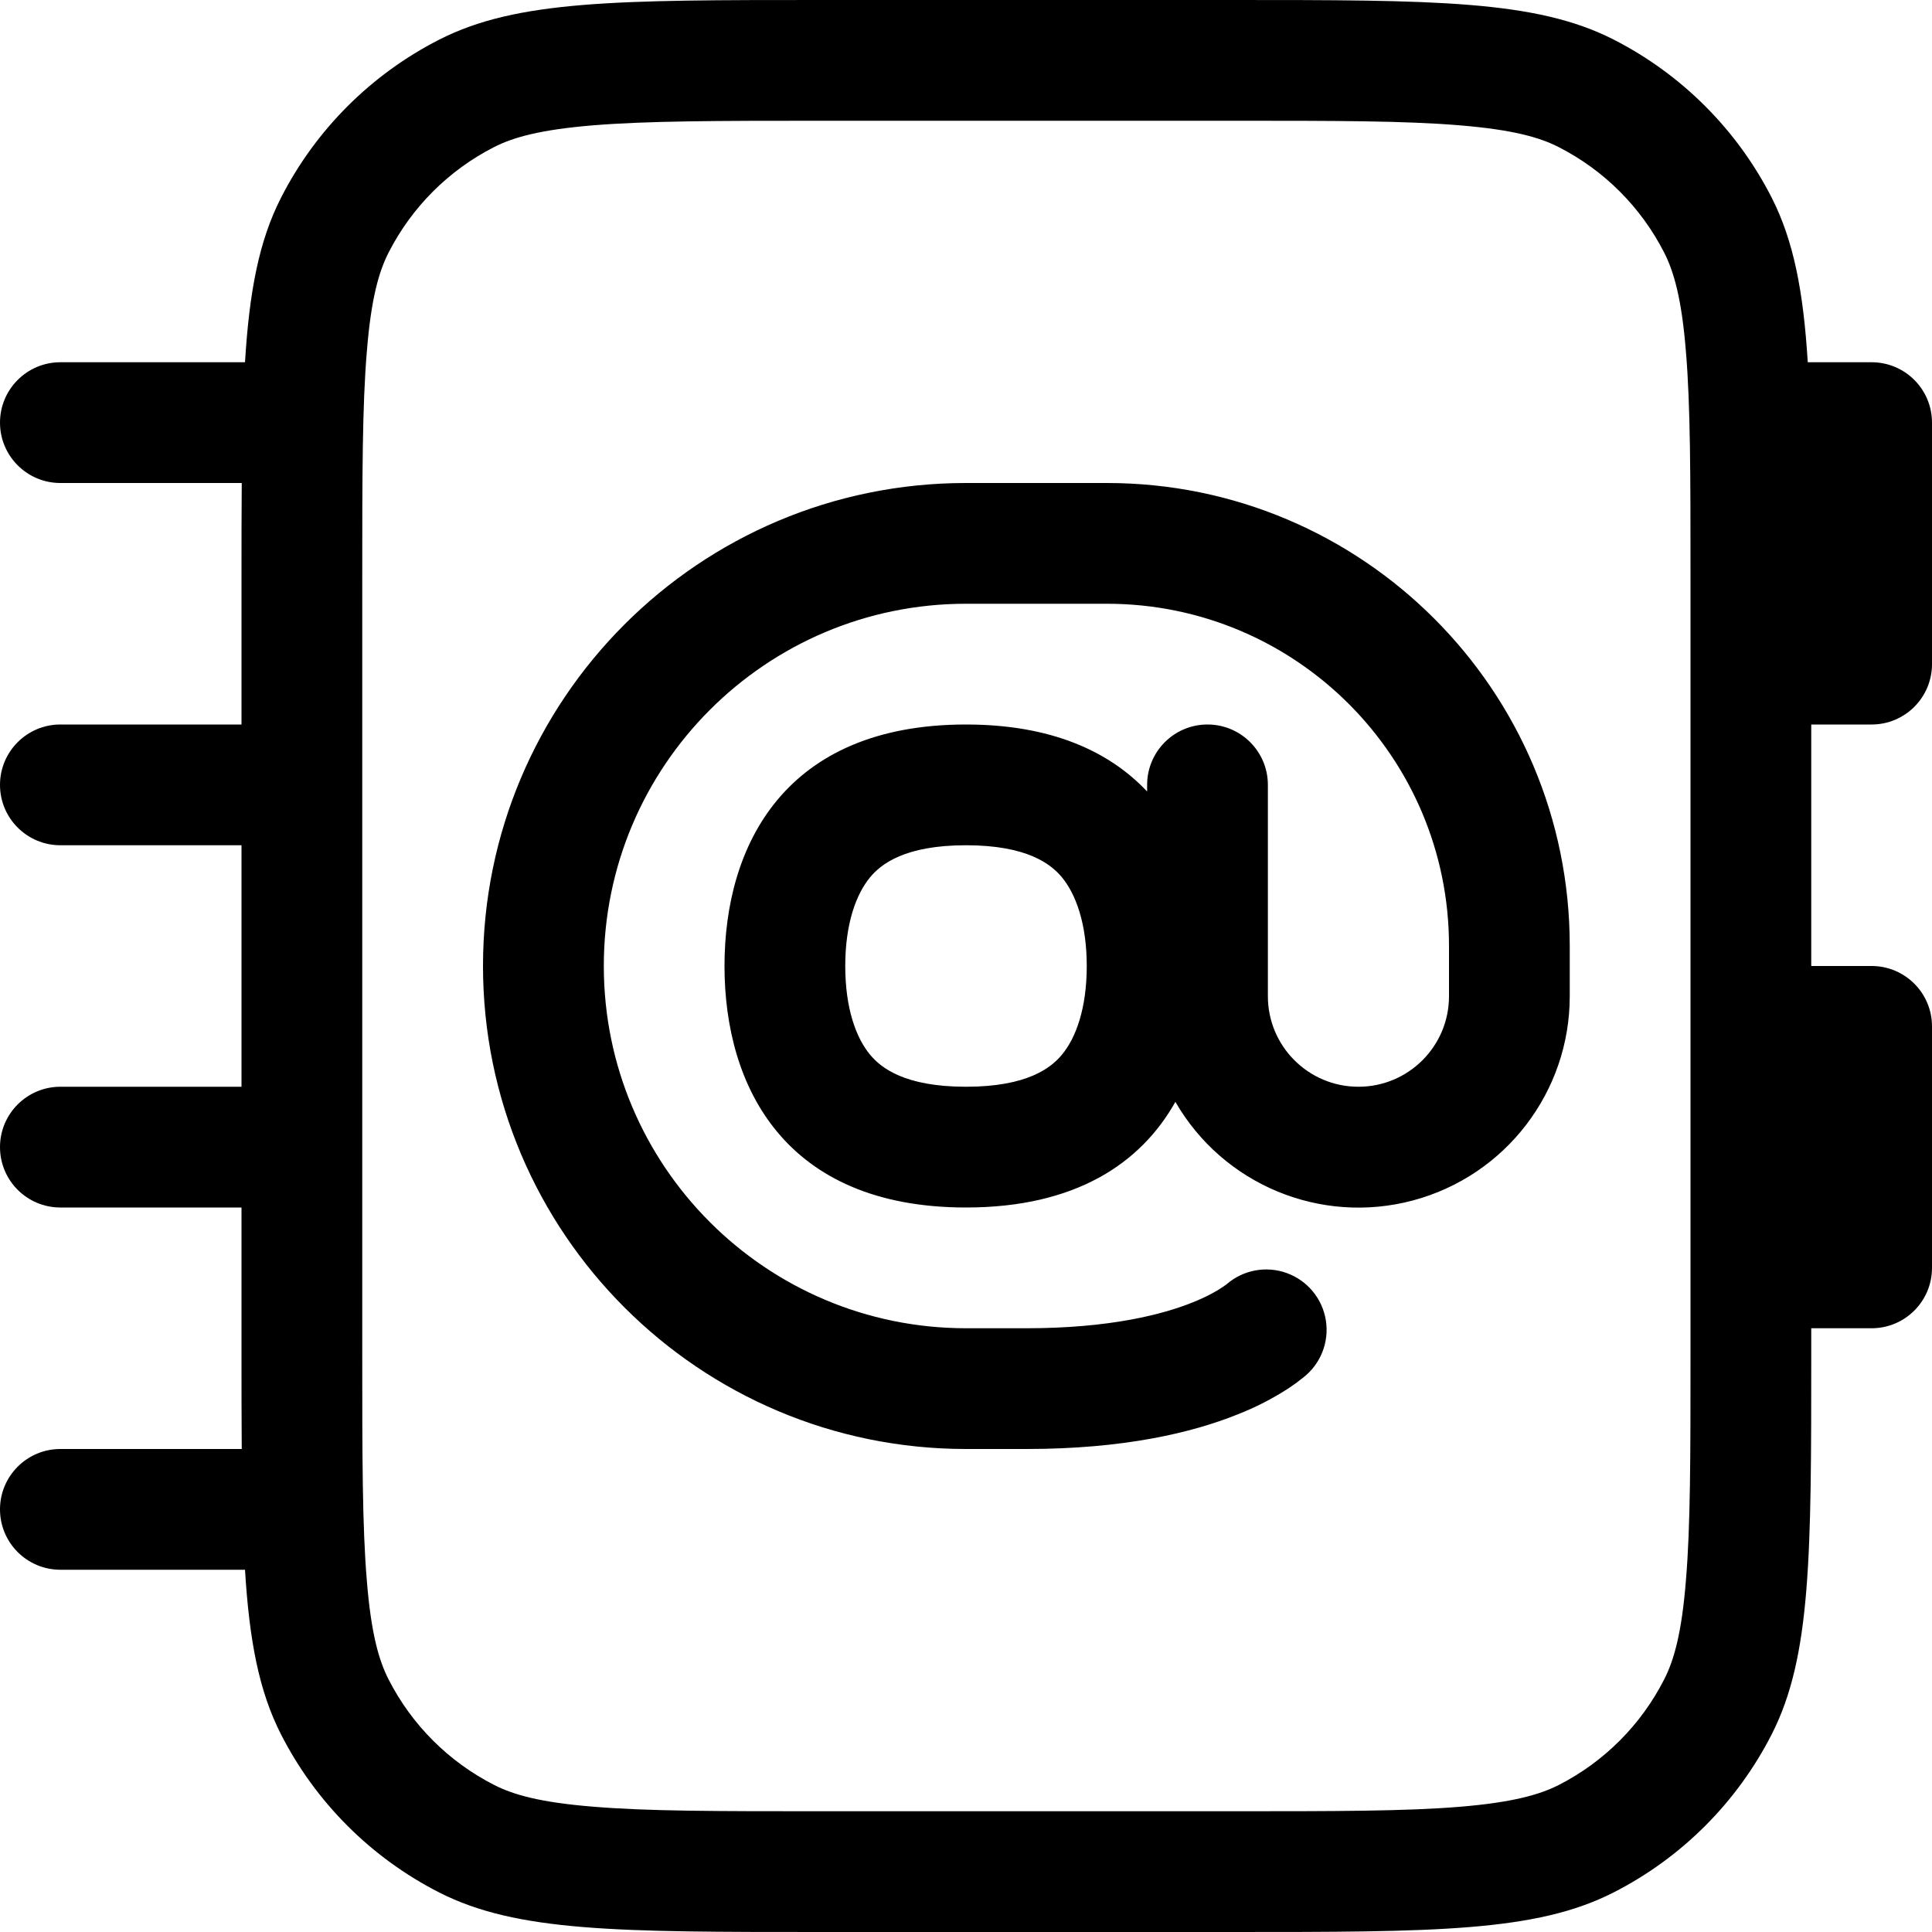
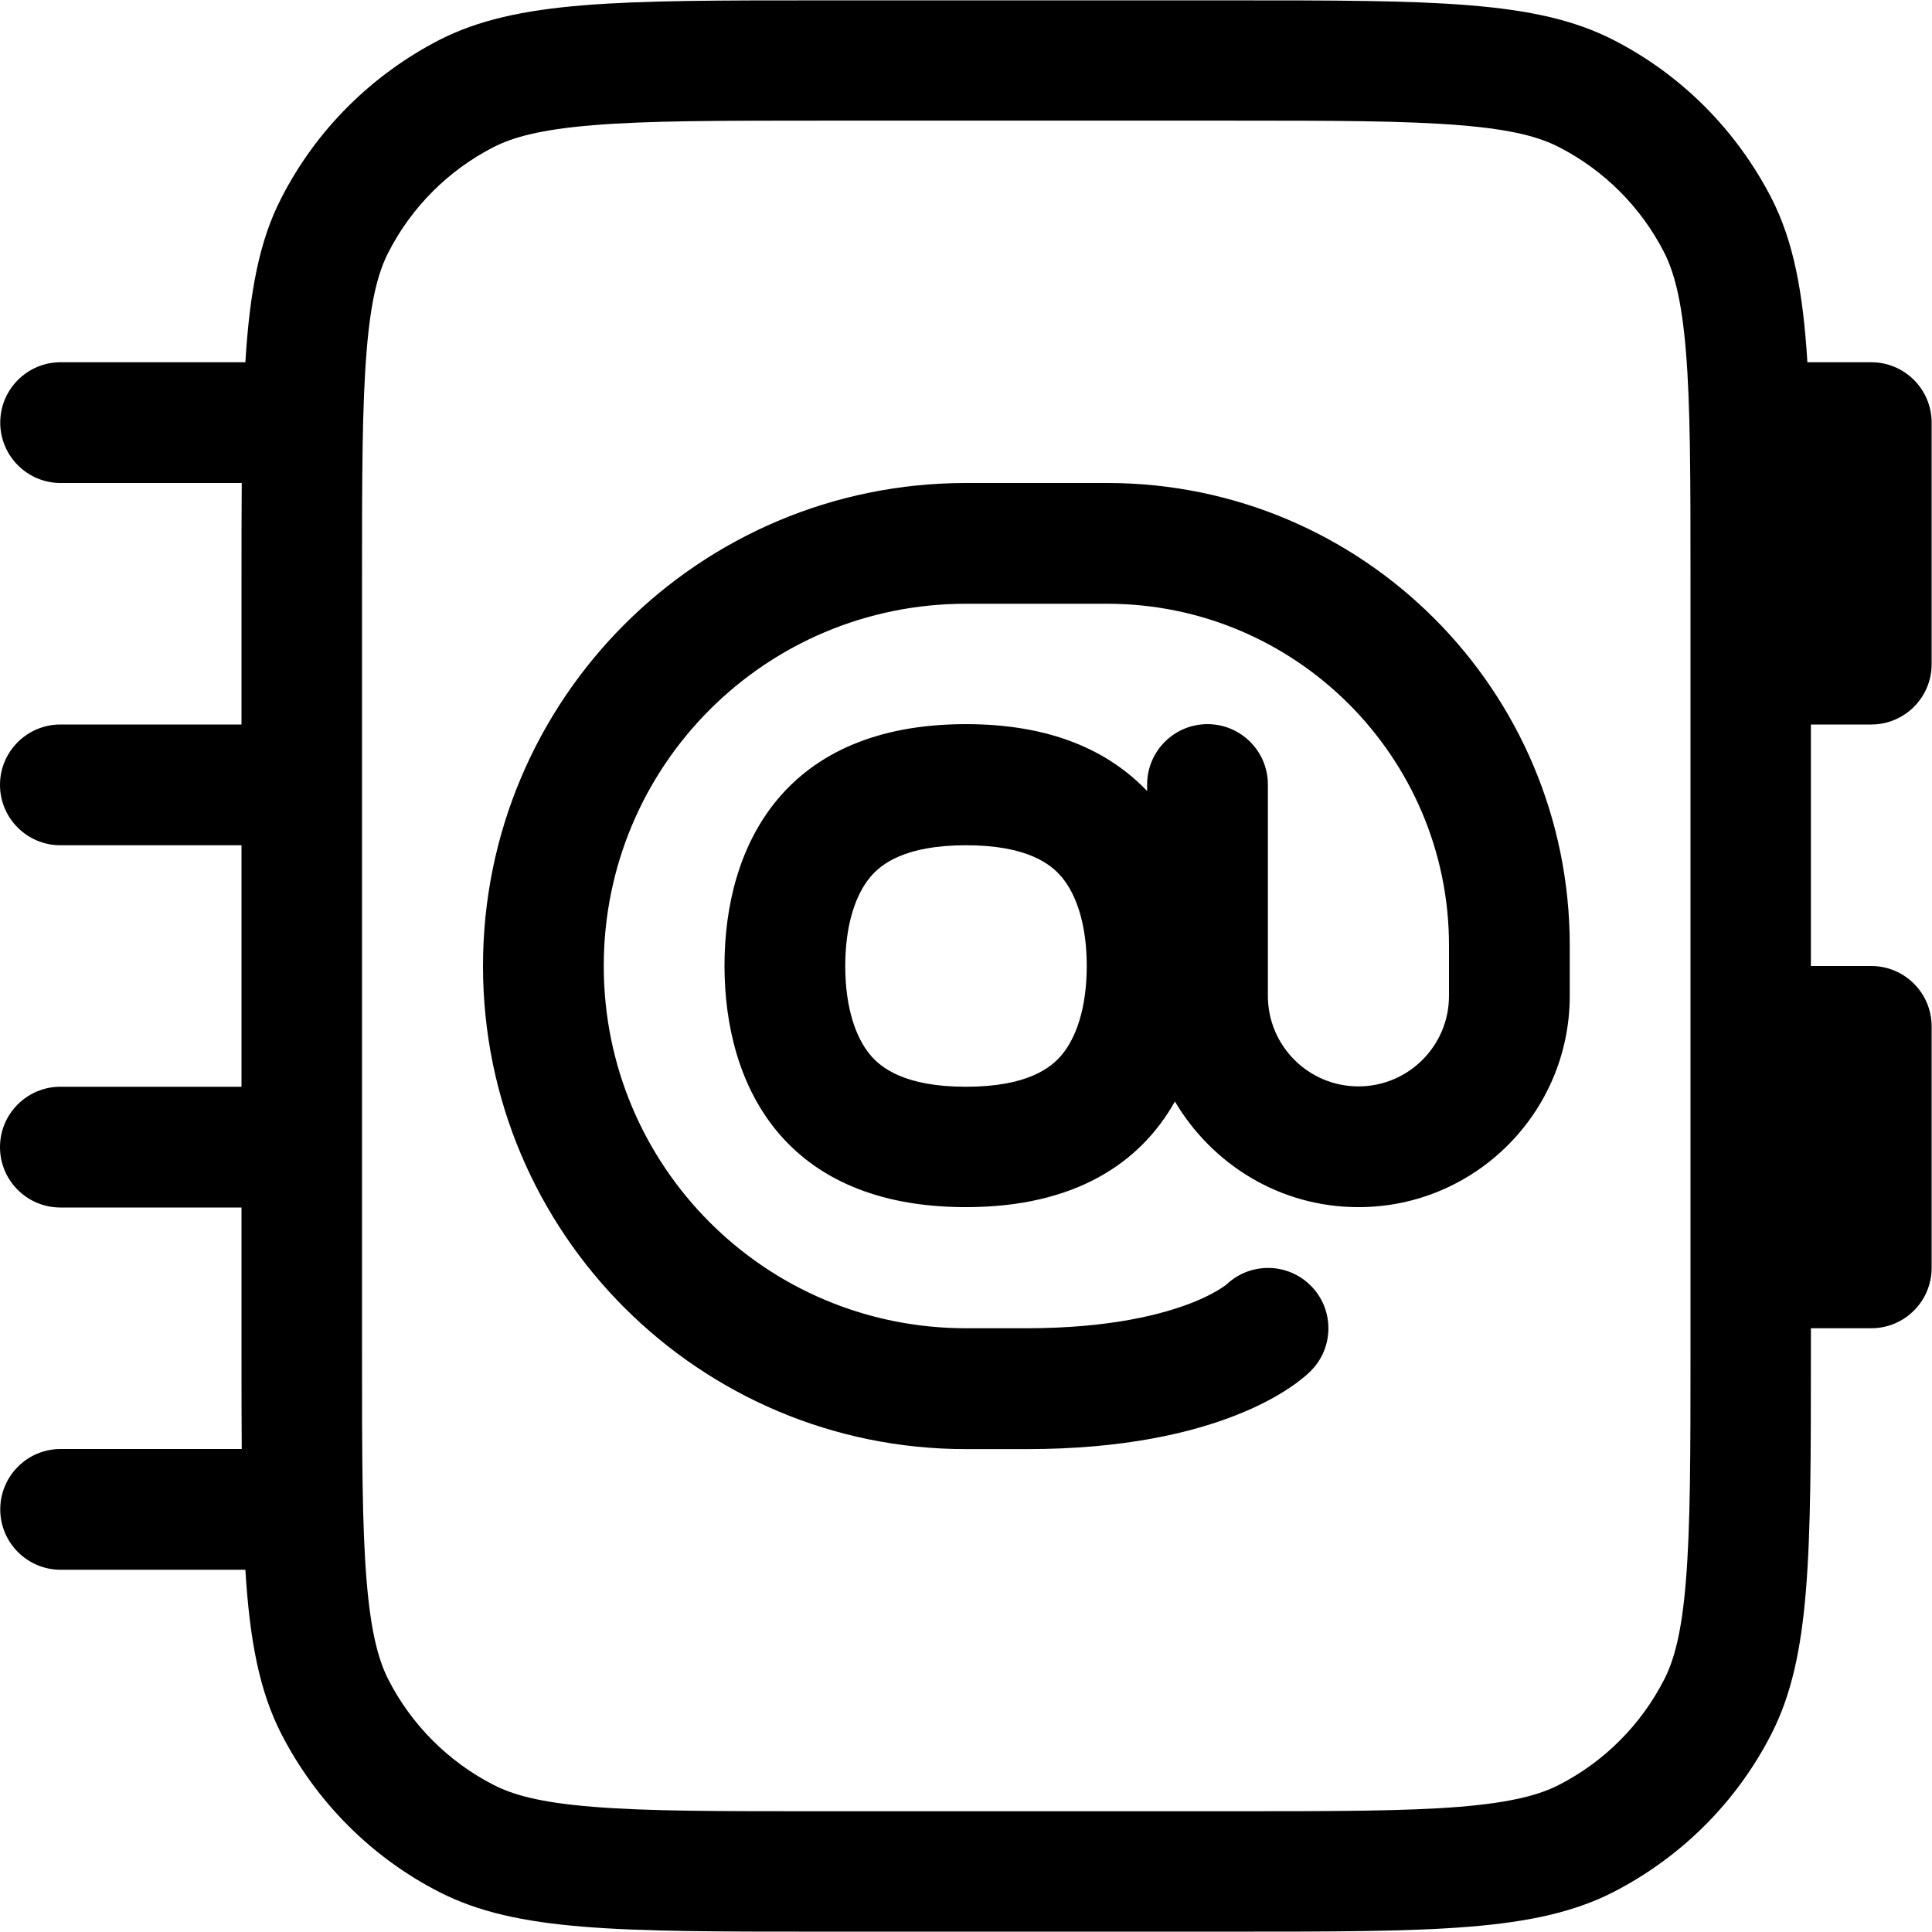
- <svg xmlns="http://www.w3.org/2000/svg" viewBox="0 0 16 16" fill="none">
-   <path fill="#000" fill-rule="evenodd" d="M4 8a4 4 0 0 1 4-4h1.167A3.833 3.833 0 0 1 13 7.834v.416a1.75 1.75 0 0 1-3.266.875C9.448 9.635 8.906 10 8 10c-1.5 0-2-1-2-2s.5-2 2-2c.702 0 1.185.22 1.5.555V6.5a.5.5 0 0 1 1 0v1.75a.75.75 0 0 0 1.5 0v-.416A2.833 2.833 0 0 0 9.167 5H8a3 3 0 1 0 .001 6H8.5c.694 0 1.13-.115 1.377-.214.124-.05.202-.096.244-.124l.037-.026a.5.5 0 1 1 .635.772 1.512 1.512 0 0 1-.117.086 2.33 2.33 0 0 1-.428.22C9.87 11.866 9.306 12 8.5 12h-.499A4.001 4.001 0 0 1 4 8Zm5 0c0 .352-.09.596-.206.735C8.705 8.842 8.51 9 8 9s-.705-.158-.794-.265C7.09 8.596 7 8.352 7 8c0-.351.09-.595.206-.735C7.295 7.158 7.49 7 8 7s.705.158.794.265C8.91 7.405 9 7.65 9 8Z" clip-rule="evenodd" />
-   <path fill="#000" fill-rule="evenodd" d="M2 11.2V10H.5a.5.5 0 1 1 0-1H2V7H.5a.5.5 0 1 1 0-1H2V4.8c0-.29 0-.556.002-.8H.5a.5.5 0 1 1 0-1h1.529c.036-.588.116-1.005.298-1.362A3 3 0 0 1 3.638.328C4.28 0 5.12 0 6.8 0h3.4c1.68 0 2.52 0 3.162.327a3 3 0 0 1 1.311 1.311c.181.357.262.774.298 1.362h.529a.5.5 0 0 1 .5.5v2a.5.5 0 0 1-.5.5H15v2h.5a.5.5 0 0 1 .5.5v2a.5.5 0 0 1-.5.5H15v.2c0 1.68 0 2.52-.327 3.162a3 3 0 0 1-1.311 1.311C12.72 16 11.88 16 10.2 16H6.8c-1.68 0-2.52 0-3.162-.327a3 3 0 0 1-1.311-1.31c-.182-.357-.262-.774-.298-1.363H.5a.5.5 0 1 1 0-1h1.502C2 11.757 2 11.491 2 11.2Zm12-6.4c0-.856 0-1.439-.038-1.889-.035-.438-.1-.662-.18-.819a2 2 0 0 0-.874-.874c-.156-.08-.38-.144-.819-.18C11.639 1 11.057 1 10.2 1H6.8c-.857 0-1.439.001-1.889.038-.438.036-.663.1-.819.18a2 2 0 0 0-.874.874c-.08.157-.145.38-.18.82C3 3.361 3 3.943 3 4.8v6.4c0 .857 0 1.44.038 1.89.035.438.1.662.18.818a2 2 0 0 0 .874.874c.156.08.38.145.819.18C5.361 15 5.943 15 6.8 15h3.4c.857 0 1.439 0 1.889-.037.438-.036.663-.101.819-.18a2 2 0 0 0 .874-.875c.08-.156.145-.38.18-.819C14 12.64 14 12.057 14 11.2V4.8Z" clip-rule="evenodd" />
+ <svg xmlns="http://www.w3.org/2000/svg" viewBox="0 0 16 16">
+   <path d="m4 8c0-2.21 1.79-4 4-4h1.17c2.12 0 3.83 1.72 3.83 3.83v0.417c0 0.966-0.784 1.75-1.75 1.75-0.648 0-1.21-0.352-1.52-0.875-0.286 0.51-0.828 0.875-1.73 0.875-1.5 0-2-1-2-2s0.5-2 2-2c0.702 0 1.18 0.219 1.5 0.554v-0.054c0-0.276 0.224-0.5 0.5-0.5 0.276 0 0.5 0.224 0.5 0.5v1.75c0 0.414 0.336 0.75 0.75 0.75s0.75-0.336 0.75-0.75v-0.417c0-1.56-1.27-2.83-2.83-2.83h-1.17c-1.66 0-3 1.34-3 3 0 1.66 1.34 3 3 3h0.499c0.694 0 1.13-0.115 1.38-0.214 0.124-0.05 0.203-0.096 0.244-0.124 0.021-0.014 0.033-0.023 0.036-0.026 0.196-0.184 0.504-0.181 0.696 0.011 0.195 0.195 0.195 0.512 0 0.707-0.019 0.019-0.039 0.037-0.06 0.054-0.029 0.024-0.068 0.054-0.118 0.087-0.099 0.066-0.239 0.145-0.428 0.22-0.378 0.151-0.942 0.286-1.75 0.286h-0.499c-2.21 0-4-1.79-4-4zm5 0c0 0.351-0.09 0.596-0.206 0.735-0.089 0.107-0.285 0.265-0.794 0.265s-0.705-0.158-0.794-0.265c-0.116-0.139-0.206-0.383-0.206-0.735 0-0.351 0.09-0.596 0.206-0.735 0.089-0.107 0.285-0.265 0.794-0.265s0.705 0.158 0.794 0.265c0.116 0.139 0.206 0.383 0.206 0.735z" clip-rule="evenodd" fill="#000" fill-rule="evenodd" />
+   <path d="m2 11.2v-1.2h-1.5c-0.276 0-0.5-0.224-0.5-0.5 0-0.276 0.224-0.5 0.5-0.5h1.5v-2h-1.5c-0.276 0-0.5-0.224-0.5-0.5 0-0.276 0.224-0.5 0.5-0.5h1.5v-1.2c0-0.291 0-0.556 0.002-0.8h-1.5c-0.276 0-0.5-0.224-0.5-0.5 0-0.276 0.224-0.5 0.5-0.5h1.53c0.036-0.588 0.117-1.01 0.298-1.36 0.288-0.564 0.747-1.02 1.31-1.31 0.642-0.327 1.48-0.327 3.16-0.327h3.4c1.68 0 2.52 0 3.16 0.327 0.564 0.288 1.02 0.747 1.31 1.31 0.182 0.356 0.262 0.774 0.298 1.36h0.529c0.276 0 0.5 0.224 0.5 0.5v2c0 0.276-0.224 0.5-0.5 0.5h-0.5v2h0.5c0.276 0 0.5 0.224 0.5 0.5v2c0 0.276-0.224 0.5-0.5 0.5h-0.5v0.2c0 1.68 0 2.52-0.327 3.16-0.288 0.564-0.746 1.02-1.31 1.31-0.642 0.327-1.48 0.327-3.16 0.327h-3.4c-1.68 0-2.52 0-3.16-0.327-0.564-0.288-1.02-0.747-1.31-1.31-0.182-0.356-0.262-0.774-0.298-1.36h-1.53c-0.276 0-0.5-0.224-0.5-0.5 0-0.276 0.224-0.5 0.5-0.5h1.5c-0.002-0.244-0.002-0.509-0.002-0.8zm12-6.4c0-0.857-8e-4 -1.44-0.038-1.89-0.036-0.438-0.101-0.663-0.18-0.819-0.192-0.376-0.498-0.682-0.874-0.874-0.156-0.08-0.381-0.145-0.819-0.18-0.45-0.037-1.03-0.038-1.89-0.038h-3.4c-0.857 0-1.44 7.8e-4 -1.89 0.038-0.438 0.036-0.663 0.101-0.819 0.18-0.376 0.192-0.682 0.498-0.874 0.874-0.08 0.156-0.145 0.381-0.18 0.819-0.037 0.45-0.038 1.03-0.038 1.89v6.4c0 0.857 7.8e-4 1.44 0.038 1.89 0.036 0.438 0.101 0.663 0.18 0.819 0.192 0.376 0.498 0.682 0.874 0.874 0.156 0.08 0.381 0.145 0.819 0.18 0.45 0.037 1.03 0.037 1.89 0.037h3.4c0.857 0 1.44-7e-4 1.89-0.037 0.438-0.036 0.663-0.101 0.819-0.18 0.376-0.192 0.682-0.498 0.874-0.874 0.08-0.156 0.145-0.381 0.18-0.819 0.037-0.45 0.038-1.03 0.038-1.89v-6.4z" clip-rule="evenodd" fill="#000" fill-rule="evenodd" />
</svg>
